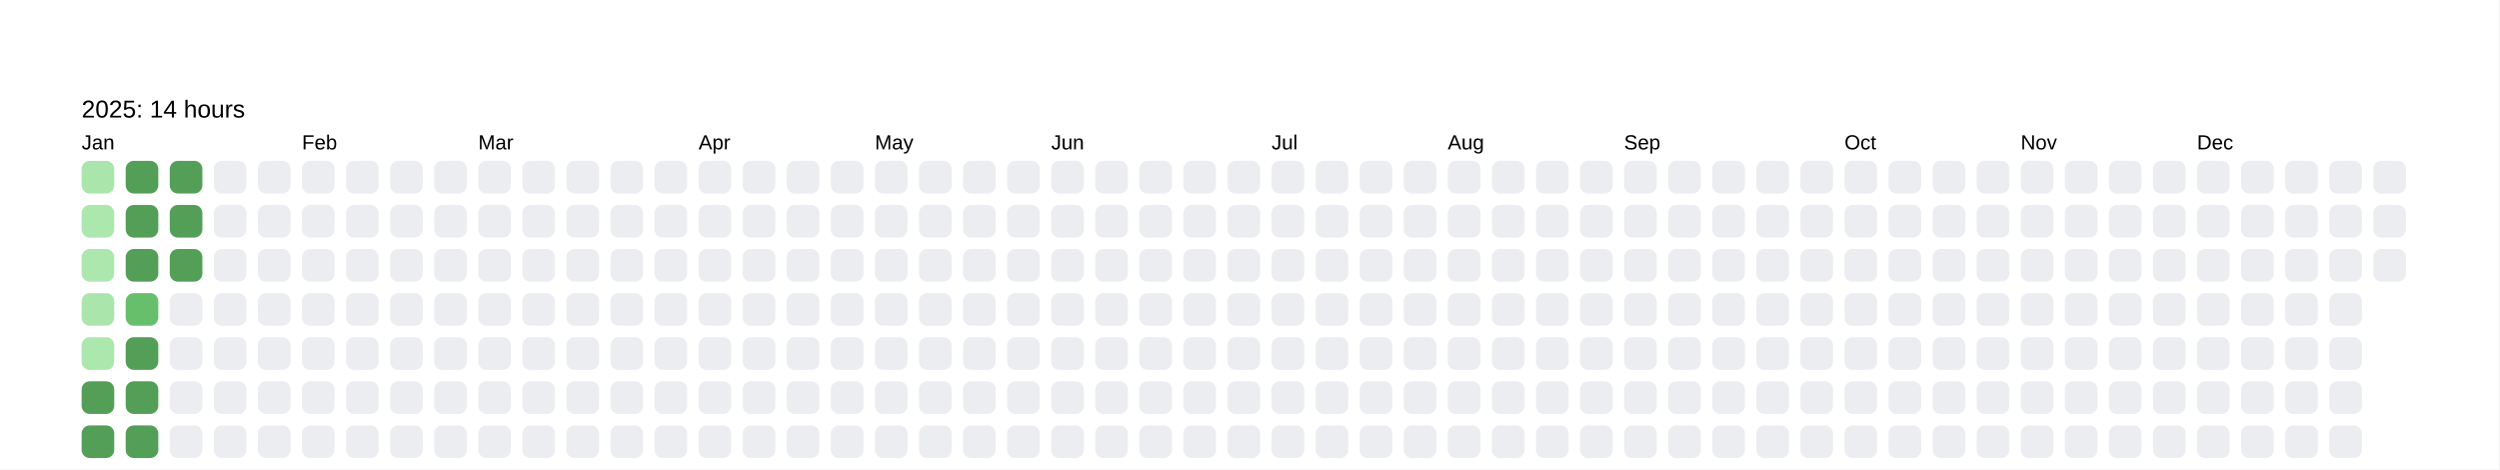
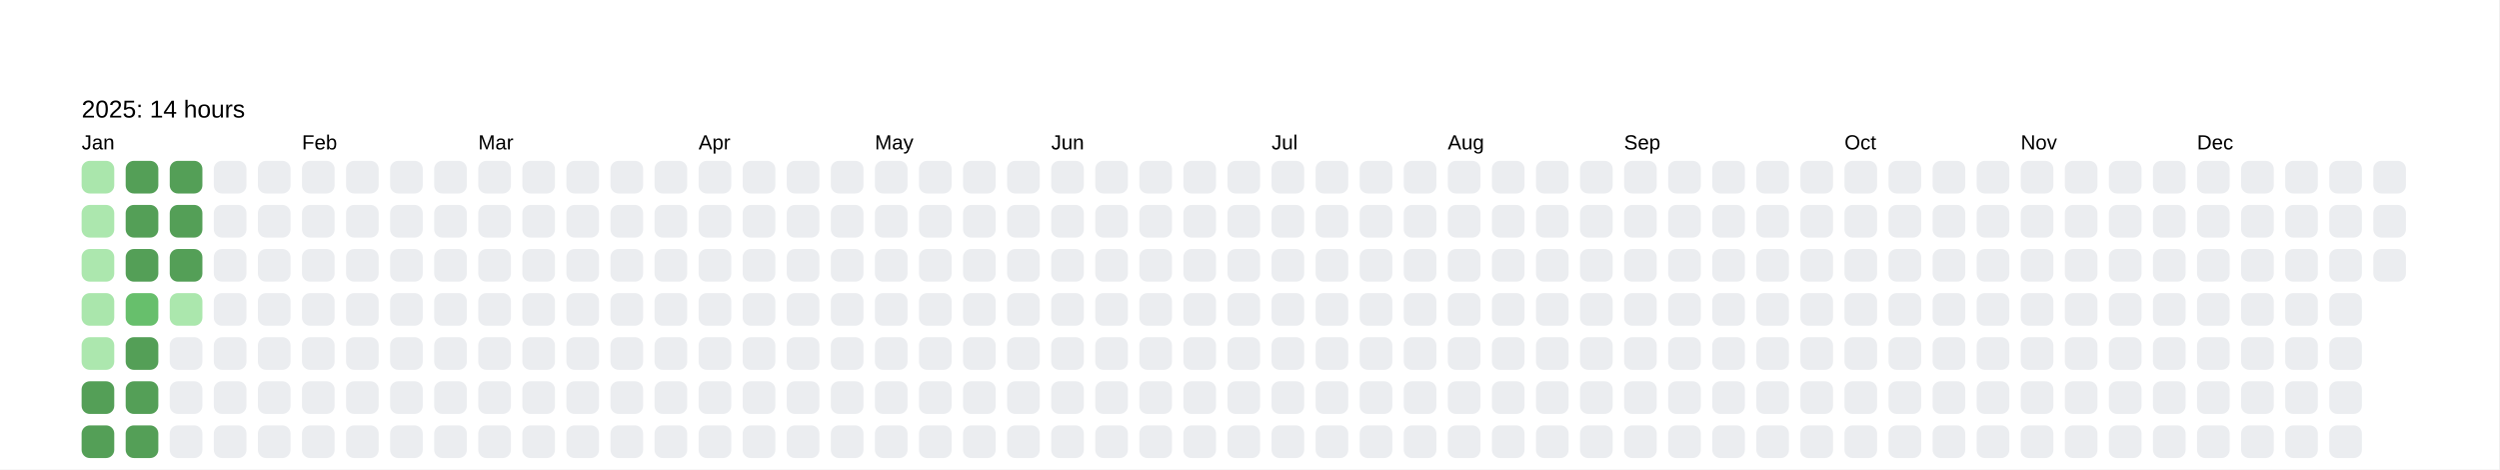
<svg xmlns="http://www.w3.org/2000/svg" baseProfile="full" height="57.5mm" version="1.1" viewBox="0,0,306.2,57.5" width="306.2mm">
  <defs />
  <rect fill="#FFFFFF" height="57.5" width="306.2" x="0" y="0" />
  <text fill="#000000" style="font-size:6px; font-family:Arial; font-weight:bold;" x="10" y="10" />
  <text fill="#000000" style="font-size:3px; font-family:Arial;" x="10" y="14.4">2025: 14 hours</text>
  <text fill="#000000" style="font-size:2.5px; font-family:Arial" x="10" y="18.3">Jan</text>
  <rect fill="#aae6ac" height="4" rx="1" ry="1" width="4" x="10" y="19.7" />
  <rect fill="#ace7ae" height="4" rx="1" ry="1" width="4" x="10" y="25.1" />
  <rect fill="#ace7ae" height="4" rx="1" ry="1" width="4" x="10" y="30.5" />
  <rect fill="#aae6ac" height="4" rx="1" ry="1" width="4" x="10" y="35.9" />
  <rect fill="#ace7ae" height="4" rx="1" ry="1" width="4" x="10" y="41.3" />
  <rect fill="#549F57" height="4" rx="1" ry="1" width="4" x="10" y="46.7" />
  <rect fill="#549F57" height="4" rx="1" ry="1" width="4" x="10" y="52.1" />
  <rect fill="#549F57" height="4" rx="1" ry="1" width="4" x="15.4" y="19.7" />
  <rect fill="#549F57" height="4" rx="1" ry="1" width="4" x="15.4" y="25.1" />
  <rect fill="#549F57" height="4" rx="1" ry="1" width="4" x="15.4" y="30.5" />
  <rect fill="#67bf6c" height="4" rx="1" ry="1" width="4" x="15.4" y="35.9" />
  <rect fill="#549F57" height="4" rx="1" ry="1" width="4" x="15.4" y="41.3" />
  <rect fill="#549F57" height="4" rx="1" ry="1" width="4" x="15.4" y="46.7" />
  <rect fill="#549F57" height="4" rx="1" ry="1" width="4" x="15.4" y="52.1" />
  <rect fill="#549F57" height="4" rx="1" ry="1" width="4" x="20.8" y="19.7" />
  <rect fill="#549F57" height="4" rx="1" ry="1" width="4" x="20.8" y="25.1" />
  <rect fill="#549F57" height="4" rx="1" ry="1" width="4" x="20.8" y="30.5" />
-   <rect fill="#EBEDF0" height="4" rx="1" ry="1" width="4" x="20.8" y="35.9" />
+   <rect fill="#abe7ad" height="4" rx="1" ry="1" width="4" x="20.8" y="35.9" />
  <rect fill="#EBEDF0" height="4" rx="1" ry="1" width="4" x="20.8" y="41.3" />
  <rect fill="#EBEDF0" height="4" rx="1" ry="1" width="4" x="20.8" y="46.7" />
  <rect fill="#EBEDF0" height="4" rx="1" ry="1" width="4" x="20.8" y="52.1" />
  <rect fill="#EBEDF0" height="4" rx="1" ry="1" width="4" x="26.2" y="19.7" />
  <rect fill="#EBEDF0" height="4" rx="1" ry="1" width="4" x="26.2" y="25.1" />
  <rect fill="#EBEDF0" height="4" rx="1" ry="1" width="4" x="26.2" y="30.5" />
  <rect fill="#EBEDF0" height="4" rx="1" ry="1" width="4" x="26.2" y="35.9" />
  <rect fill="#EBEDF0" height="4" rx="1" ry="1" width="4" x="26.2" y="41.3" />
  <rect fill="#EBEDF0" height="4" rx="1" ry="1" width="4" x="26.2" y="46.7" />
  <rect fill="#EBEDF0" height="4" rx="1" ry="1" width="4" x="26.2" y="52.1" />
  <rect fill="#EBEDF0" height="4" rx="1" ry="1" width="4" x="31.6" y="19.7" />
  <rect fill="#EBEDF0" height="4" rx="1" ry="1" width="4" x="31.6" y="25.1" />
  <rect fill="#EBEDF0" height="4" rx="1" ry="1" width="4" x="31.6" y="30.5" />
  <rect fill="#EBEDF0" height="4" rx="1" ry="1" width="4" x="31.6" y="35.9" />
  <rect fill="#EBEDF0" height="4" rx="1" ry="1" width="4" x="31.6" y="41.3" />
  <rect fill="#EBEDF0" height="4" rx="1" ry="1" width="4" x="31.6" y="46.7" />
  <rect fill="#EBEDF0" height="4" rx="1" ry="1" width="4" x="31.6" y="52.1" />
  <text fill="#000000" style="font-size:2.5px; font-family:Arial" x="37.0" y="18.3">Feb</text>
  <rect fill="#EBEDF0" height="4" rx="1" ry="1" width="4" x="37.0" y="19.7" />
  <rect fill="#EBEDF0" height="4" rx="1" ry="1" width="4" x="37.0" y="25.1" />
  <rect fill="#EBEDF0" height="4" rx="1" ry="1" width="4" x="37.0" y="30.5" />
  <rect fill="#EBEDF0" height="4" rx="1" ry="1" width="4" x="37.0" y="35.9" />
  <rect fill="#EBEDF0" height="4" rx="1" ry="1" width="4" x="37.0" y="41.3" />
  <rect fill="#EBEDF0" height="4" rx="1" ry="1" width="4" x="37.0" y="46.7" />
  <rect fill="#EBEDF0" height="4" rx="1" ry="1" width="4" x="37.0" y="52.1" />
  <rect fill="#EBEDF0" height="4" rx="1" ry="1" width="4" x="42.4" y="19.7" />
  <rect fill="#EBEDF0" height="4" rx="1" ry="1" width="4" x="42.4" y="25.1" />
  <rect fill="#EBEDF0" height="4" rx="1" ry="1" width="4" x="42.4" y="30.5" />
  <rect fill="#EBEDF0" height="4" rx="1" ry="1" width="4" x="42.4" y="35.9" />
  <rect fill="#EBEDF0" height="4" rx="1" ry="1" width="4" x="42.4" y="41.3" />
  <rect fill="#EBEDF0" height="4" rx="1" ry="1" width="4" x="42.4" y="46.7" />
  <rect fill="#EBEDF0" height="4" rx="1" ry="1" width="4" x="42.4" y="52.1" />
  <rect fill="#EBEDF0" height="4" rx="1" ry="1" width="4" x="47.8" y="19.7" />
  <rect fill="#EBEDF0" height="4" rx="1" ry="1" width="4" x="47.8" y="25.1" />
  <rect fill="#EBEDF0" height="4" rx="1" ry="1" width="4" x="47.8" y="30.5" />
  <rect fill="#EBEDF0" height="4" rx="1" ry="1" width="4" x="47.8" y="35.9" />
  <rect fill="#EBEDF0" height="4" rx="1" ry="1" width="4" x="47.8" y="41.3" />
  <rect fill="#EBEDF0" height="4" rx="1" ry="1" width="4" x="47.8" y="46.7" />
  <rect fill="#EBEDF0" height="4" rx="1" ry="1" width="4" x="47.8" y="52.1" />
  <rect fill="#EBEDF0" height="4" rx="1" ry="1" width="4" x="53.2" y="19.7" />
  <rect fill="#EBEDF0" height="4" rx="1" ry="1" width="4" x="53.2" y="25.1" />
  <rect fill="#EBEDF0" height="4" rx="1" ry="1" width="4" x="53.2" y="30.5" />
  <rect fill="#EBEDF0" height="4" rx="1" ry="1" width="4" x="53.2" y="35.9" />
  <rect fill="#EBEDF0" height="4" rx="1" ry="1" width="4" x="53.2" y="41.3" />
  <rect fill="#EBEDF0" height="4" rx="1" ry="1" width="4" x="53.2" y="46.7" />
  <rect fill="#EBEDF0" height="4" rx="1" ry="1" width="4" x="53.2" y="52.1" />
  <text fill="#000000" style="font-size:2.5px; font-family:Arial" x="58.6" y="18.3">Mar</text>
  <rect fill="#EBEDF0" height="4" rx="1" ry="1" width="4" x="58.6" y="19.7" />
  <rect fill="#EBEDF0" height="4" rx="1" ry="1" width="4" x="58.6" y="25.1" />
  <rect fill="#EBEDF0" height="4" rx="1" ry="1" width="4" x="58.6" y="30.5" />
  <rect fill="#EBEDF0" height="4" rx="1" ry="1" width="4" x="58.6" y="35.9" />
  <rect fill="#EBEDF0" height="4" rx="1" ry="1" width="4" x="58.6" y="41.3" />
  <rect fill="#EBEDF0" height="4" rx="1" ry="1" width="4" x="58.6" y="46.7" />
  <rect fill="#EBEDF0" height="4" rx="1" ry="1" width="4" x="58.6" y="52.1" />
  <rect fill="#EBEDF0" height="4" rx="1" ry="1" width="4" x="64" y="19.7" />
  <rect fill="#EBEDF0" height="4" rx="1" ry="1" width="4" x="64" y="25.1" />
  <rect fill="#EBEDF0" height="4" rx="1" ry="1" width="4" x="64" y="30.5" />
  <rect fill="#EBEDF0" height="4" rx="1" ry="1" width="4" x="64" y="35.9" />
  <rect fill="#EBEDF0" height="4" rx="1" ry="1" width="4" x="64" y="41.3" />
  <rect fill="#EBEDF0" height="4" rx="1" ry="1" width="4" x="64" y="46.7" />
  <rect fill="#EBEDF0" height="4" rx="1" ry="1" width="4" x="64" y="52.1" />
  <rect fill="#EBEDF0" height="4" rx="1" ry="1" width="4" x="69.4" y="19.7" />
  <rect fill="#EBEDF0" height="4" rx="1" ry="1" width="4" x="69.4" y="25.1" />
  <rect fill="#EBEDF0" height="4" rx="1" ry="1" width="4" x="69.4" y="30.5" />
  <rect fill="#EBEDF0" height="4" rx="1" ry="1" width="4" x="69.4" y="35.9" />
  <rect fill="#EBEDF0" height="4" rx="1" ry="1" width="4" x="69.4" y="41.3" />
  <rect fill="#EBEDF0" height="4" rx="1" ry="1" width="4" x="69.4" y="46.7" />
  <rect fill="#EBEDF0" height="4" rx="1" ry="1" width="4" x="69.4" y="52.1" />
  <rect fill="#EBEDF0" height="4" rx="1" ry="1" width="4" x="74.8" y="19.7" />
  <rect fill="#EBEDF0" height="4" rx="1" ry="1" width="4" x="74.8" y="25.1" />
  <rect fill="#EBEDF0" height="4" rx="1" ry="1" width="4" x="74.8" y="30.5" />
  <rect fill="#EBEDF0" height="4" rx="1" ry="1" width="4" x="74.8" y="35.9" />
  <rect fill="#EBEDF0" height="4" rx="1" ry="1" width="4" x="74.8" y="41.3" />
  <rect fill="#EBEDF0" height="4" rx="1" ry="1" width="4" x="74.8" y="46.7" />
  <rect fill="#EBEDF0" height="4" rx="1" ry="1" width="4" x="74.8" y="52.1" />
  <rect fill="#EBEDF0" height="4" rx="1" ry="1" width="4" x="80.2" y="19.7" />
  <rect fill="#EBEDF0" height="4" rx="1" ry="1" width="4" x="80.2" y="25.1" />
  <rect fill="#EBEDF0" height="4" rx="1" ry="1" width="4" x="80.2" y="30.5" />
  <rect fill="#EBEDF0" height="4" rx="1" ry="1" width="4" x="80.2" y="35.9" />
  <rect fill="#EBEDF0" height="4" rx="1" ry="1" width="4" x="80.2" y="41.3" />
  <rect fill="#EBEDF0" height="4" rx="1" ry="1" width="4" x="80.2" y="46.7" />
  <rect fill="#EBEDF0" height="4" rx="1" ry="1" width="4" x="80.2" y="52.1" />
  <text fill="#000000" style="font-size:2.5px; font-family:Arial" x="85.6" y="18.3">Apr</text>
  <rect fill="#EBEDF0" height="4" rx="1" ry="1" width="4" x="85.6" y="19.7" />
  <rect fill="#EBEDF0" height="4" rx="1" ry="1" width="4" x="85.6" y="25.1" />
  <rect fill="#EBEDF0" height="4" rx="1" ry="1" width="4" x="85.6" y="30.5" />
  <rect fill="#EBEDF0" height="4" rx="1" ry="1" width="4" x="85.6" y="35.9" />
  <rect fill="#EBEDF0" height="4" rx="1" ry="1" width="4" x="85.6" y="41.3" />
  <rect fill="#EBEDF0" height="4" rx="1" ry="1" width="4" x="85.6" y="46.7" />
  <rect fill="#EBEDF0" height="4" rx="1" ry="1" width="4" x="85.6" y="52.1" />
  <rect fill="#EBEDF0" height="4" rx="1" ry="1" width="4" x="91" y="19.7" />
  <rect fill="#EBEDF0" height="4" rx="1" ry="1" width="4" x="91" y="25.1" />
  <rect fill="#EBEDF0" height="4" rx="1" ry="1" width="4" x="91" y="30.5" />
  <rect fill="#EBEDF0" height="4" rx="1" ry="1" width="4" x="91" y="35.9" />
  <rect fill="#EBEDF0" height="4" rx="1" ry="1" width="4" x="91" y="41.3" />
  <rect fill="#EBEDF0" height="4" rx="1" ry="1" width="4" x="91" y="46.7" />
  <rect fill="#EBEDF0" height="4" rx="1" ry="1" width="4" x="91" y="52.1" />
  <rect fill="#EBEDF0" height="4" rx="1" ry="1" width="4" x="96.4" y="19.7" />
  <rect fill="#EBEDF0" height="4" rx="1" ry="1" width="4" x="96.4" y="25.1" />
  <rect fill="#EBEDF0" height="4" rx="1" ry="1" width="4" x="96.4" y="30.5" />
  <rect fill="#EBEDF0" height="4" rx="1" ry="1" width="4" x="96.4" y="35.9" />
  <rect fill="#EBEDF0" height="4" rx="1" ry="1" width="4" x="96.4" y="41.3" />
  <rect fill="#EBEDF0" height="4" rx="1" ry="1" width="4" x="96.4" y="46.7" />
  <rect fill="#EBEDF0" height="4" rx="1" ry="1" width="4" x="96.4" y="52.1" />
  <rect fill="#EBEDF0" height="4" rx="1" ry="1" width="4" x="101.8" y="19.7" />
  <rect fill="#EBEDF0" height="4" rx="1" ry="1" width="4" x="101.8" y="25.1" />
  <rect fill="#EBEDF0" height="4" rx="1" ry="1" width="4" x="101.8" y="30.5" />
  <rect fill="#EBEDF0" height="4" rx="1" ry="1" width="4" x="101.8" y="35.9" />
  <rect fill="#EBEDF0" height="4" rx="1" ry="1" width="4" x="101.8" y="41.3" />
  <rect fill="#EBEDF0" height="4" rx="1" ry="1" width="4" x="101.8" y="46.7" />
  <rect fill="#EBEDF0" height="4" rx="1" ry="1" width="4" x="101.8" y="52.1" />
  <text fill="#000000" style="font-size:2.5px; font-family:Arial" x="107.2" y="18.3">May</text>
  <rect fill="#EBEDF0" height="4" rx="1" ry="1" width="4" x="107.2" y="19.7" />
  <rect fill="#EBEDF0" height="4" rx="1" ry="1" width="4" x="107.2" y="25.1" />
  <rect fill="#EBEDF0" height="4" rx="1" ry="1" width="4" x="107.2" y="30.5" />
  <rect fill="#EBEDF0" height="4" rx="1" ry="1" width="4" x="107.2" y="35.9" />
  <rect fill="#EBEDF0" height="4" rx="1" ry="1" width="4" x="107.2" y="41.3" />
  <rect fill="#EBEDF0" height="4" rx="1" ry="1" width="4" x="107.2" y="46.7" />
  <rect fill="#EBEDF0" height="4" rx="1" ry="1" width="4" x="107.2" y="52.1" />
  <rect fill="#EBEDF0" height="4" rx="1" ry="1" width="4" x="112.6" y="19.7" />
  <rect fill="#EBEDF0" height="4" rx="1" ry="1" width="4" x="112.6" y="25.1" />
  <rect fill="#EBEDF0" height="4" rx="1" ry="1" width="4" x="112.6" y="30.5" />
  <rect fill="#EBEDF0" height="4" rx="1" ry="1" width="4" x="112.6" y="35.9" />
  <rect fill="#EBEDF0" height="4" rx="1" ry="1" width="4" x="112.6" y="41.3" />
  <rect fill="#EBEDF0" height="4" rx="1" ry="1" width="4" x="112.6" y="46.7" />
  <rect fill="#EBEDF0" height="4" rx="1" ry="1" width="4" x="112.6" y="52.1" />
  <rect fill="#EBEDF0" height="4" rx="1" ry="1" width="4" x="118" y="19.7" />
  <rect fill="#EBEDF0" height="4" rx="1" ry="1" width="4" x="118" y="25.1" />
  <rect fill="#EBEDF0" height="4" rx="1" ry="1" width="4" x="118" y="30.5" />
  <rect fill="#EBEDF0" height="4" rx="1" ry="1" width="4" x="118" y="35.9" />
  <rect fill="#EBEDF0" height="4" rx="1" ry="1" width="4" x="118" y="41.3" />
  <rect fill="#EBEDF0" height="4" rx="1" ry="1" width="4" x="118" y="46.7" />
  <rect fill="#EBEDF0" height="4" rx="1" ry="1" width="4" x="118" y="52.1" />
  <rect fill="#EBEDF0" height="4" rx="1" ry="1" width="4" x="123.4" y="19.7" />
  <rect fill="#EBEDF0" height="4" rx="1" ry="1" width="4" x="123.4" y="25.1" />
  <rect fill="#EBEDF0" height="4" rx="1" ry="1" width="4" x="123.4" y="30.5" />
  <rect fill="#EBEDF0" height="4" rx="1" ry="1" width="4" x="123.4" y="35.9" />
  <rect fill="#EBEDF0" height="4" rx="1" ry="1" width="4" x="123.4" y="41.3" />
  <rect fill="#EBEDF0" height="4" rx="1" ry="1" width="4" x="123.4" y="46.7" />
  <rect fill="#EBEDF0" height="4" rx="1" ry="1" width="4" x="123.4" y="52.1" />
  <text fill="#000000" style="font-size:2.5px; font-family:Arial" x="128.8" y="18.3">Jun</text>
  <rect fill="#EBEDF0" height="4" rx="1" ry="1" width="4" x="128.8" y="19.7" />
  <rect fill="#EBEDF0" height="4" rx="1" ry="1" width="4" x="128.8" y="25.1" />
  <rect fill="#EBEDF0" height="4" rx="1" ry="1" width="4" x="128.8" y="30.5" />
  <rect fill="#EBEDF0" height="4" rx="1" ry="1" width="4" x="128.8" y="35.9" />
  <rect fill="#EBEDF0" height="4" rx="1" ry="1" width="4" x="128.8" y="41.3" />
  <rect fill="#EBEDF0" height="4" rx="1" ry="1" width="4" x="128.8" y="46.7" />
  <rect fill="#EBEDF0" height="4" rx="1" ry="1" width="4" x="128.8" y="52.1" />
  <rect fill="#EBEDF0" height="4" rx="1" ry="1" width="4" x="134.2" y="19.7" />
  <rect fill="#EBEDF0" height="4" rx="1" ry="1" width="4" x="134.2" y="25.1" />
  <rect fill="#EBEDF0" height="4" rx="1" ry="1" width="4" x="134.2" y="30.5" />
  <rect fill="#EBEDF0" height="4" rx="1" ry="1" width="4" x="134.2" y="35.9" />
  <rect fill="#EBEDF0" height="4" rx="1" ry="1" width="4" x="134.2" y="41.3" />
  <rect fill="#EBEDF0" height="4" rx="1" ry="1" width="4" x="134.2" y="46.7" />
  <rect fill="#EBEDF0" height="4" rx="1" ry="1" width="4" x="134.2" y="52.1" />
  <rect fill="#EBEDF0" height="4" rx="1" ry="1" width="4" x="139.6" y="19.7" />
  <rect fill="#EBEDF0" height="4" rx="1" ry="1" width="4" x="139.6" y="25.1" />
  <rect fill="#EBEDF0" height="4" rx="1" ry="1" width="4" x="139.6" y="30.5" />
  <rect fill="#EBEDF0" height="4" rx="1" ry="1" width="4" x="139.6" y="35.9" />
  <rect fill="#EBEDF0" height="4" rx="1" ry="1" width="4" x="139.6" y="41.3" />
  <rect fill="#EBEDF0" height="4" rx="1" ry="1" width="4" x="139.6" y="46.7" />
  <rect fill="#EBEDF0" height="4" rx="1" ry="1" width="4" x="139.6" y="52.1" />
  <rect fill="#EBEDF0" height="4" rx="1" ry="1" width="4" x="145" y="19.7" />
  <rect fill="#EBEDF0" height="4" rx="1" ry="1" width="4" x="145" y="25.1" />
  <rect fill="#EBEDF0" height="4" rx="1" ry="1" width="4" x="145" y="30.5" />
  <rect fill="#EBEDF0" height="4" rx="1" ry="1" width="4" x="145" y="35.9" />
  <rect fill="#EBEDF0" height="4" rx="1" ry="1" width="4" x="145" y="41.3" />
  <rect fill="#EBEDF0" height="4" rx="1" ry="1" width="4" x="145" y="46.7" />
  <rect fill="#EBEDF0" height="4" rx="1" ry="1" width="4" x="145" y="52.1" />
  <rect fill="#EBEDF0" height="4" rx="1" ry="1" width="4" x="150.4" y="19.7" />
  <rect fill="#EBEDF0" height="4" rx="1" ry="1" width="4" x="150.4" y="25.1" />
  <rect fill="#EBEDF0" height="4" rx="1" ry="1" width="4" x="150.4" y="30.5" />
  <rect fill="#EBEDF0" height="4" rx="1" ry="1" width="4" x="150.4" y="35.9" />
  <rect fill="#EBEDF0" height="4" rx="1" ry="1" width="4" x="150.4" y="41.3" />
  <rect fill="#EBEDF0" height="4" rx="1" ry="1" width="4" x="150.4" y="46.7" />
  <rect fill="#EBEDF0" height="4" rx="1" ry="1" width="4" x="150.4" y="52.1" />
  <text fill="#000000" style="font-size:2.5px; font-family:Arial" x="155.8" y="18.3">Jul</text>
  <rect fill="#EBEDF0" height="4" rx="1" ry="1" width="4" x="155.8" y="19.7" />
  <rect fill="#EBEDF0" height="4" rx="1" ry="1" width="4" x="155.8" y="25.1" />
  <rect fill="#EBEDF0" height="4" rx="1" ry="1" width="4" x="155.8" y="30.5" />
  <rect fill="#EBEDF0" height="4" rx="1" ry="1" width="4" x="155.8" y="35.9" />
  <rect fill="#EBEDF0" height="4" rx="1" ry="1" width="4" x="155.8" y="41.3" />
  <rect fill="#EBEDF0" height="4" rx="1" ry="1" width="4" x="155.8" y="46.7" />
  <rect fill="#EBEDF0" height="4" rx="1" ry="1" width="4" x="155.8" y="52.1" />
  <rect fill="#EBEDF0" height="4" rx="1" ry="1" width="4" x="161.2" y="19.7" />
  <rect fill="#EBEDF0" height="4" rx="1" ry="1" width="4" x="161.2" y="25.1" />
  <rect fill="#EBEDF0" height="4" rx="1" ry="1" width="4" x="161.2" y="30.5" />
  <rect fill="#EBEDF0" height="4" rx="1" ry="1" width="4" x="161.2" y="35.9" />
  <rect fill="#EBEDF0" height="4" rx="1" ry="1" width="4" x="161.2" y="41.3" />
  <rect fill="#EBEDF0" height="4" rx="1" ry="1" width="4" x="161.2" y="46.7" />
  <rect fill="#EBEDF0" height="4" rx="1" ry="1" width="4" x="161.2" y="52.1" />
  <rect fill="#EBEDF0" height="4" rx="1" ry="1" width="4" x="166.6" y="19.7" />
  <rect fill="#EBEDF0" height="4" rx="1" ry="1" width="4" x="166.6" y="25.1" />
  <rect fill="#EBEDF0" height="4" rx="1" ry="1" width="4" x="166.6" y="30.5" />
  <rect fill="#EBEDF0" height="4" rx="1" ry="1" width="4" x="166.6" y="35.9" />
  <rect fill="#EBEDF0" height="4" rx="1" ry="1" width="4" x="166.6" y="41.3" />
  <rect fill="#EBEDF0" height="4" rx="1" ry="1" width="4" x="166.6" y="46.7" />
  <rect fill="#EBEDF0" height="4" rx="1" ry="1" width="4" x="166.6" y="52.1" />
  <rect fill="#EBEDF0" height="4" rx="1" ry="1" width="4" x="172" y="19.7" />
  <rect fill="#EBEDF0" height="4" rx="1" ry="1" width="4" x="172" y="25.1" />
  <rect fill="#EBEDF0" height="4" rx="1" ry="1" width="4" x="172" y="30.5" />
  <rect fill="#EBEDF0" height="4" rx="1" ry="1" width="4" x="172" y="35.9" />
  <rect fill="#EBEDF0" height="4" rx="1" ry="1" width="4" x="172" y="41.3" />
  <rect fill="#EBEDF0" height="4" rx="1" ry="1" width="4" x="172" y="46.7" />
  <rect fill="#EBEDF0" height="4" rx="1" ry="1" width="4" x="172" y="52.1" />
  <text fill="#000000" style="font-size:2.5px; font-family:Arial" x="177.4" y="18.3">Aug</text>
  <rect fill="#EBEDF0" height="4" rx="1" ry="1" width="4" x="177.4" y="19.7" />
  <rect fill="#EBEDF0" height="4" rx="1" ry="1" width="4" x="177.4" y="25.1" />
  <rect fill="#EBEDF0" height="4" rx="1" ry="1" width="4" x="177.4" y="30.5" />
  <rect fill="#EBEDF0" height="4" rx="1" ry="1" width="4" x="177.4" y="35.9" />
  <rect fill="#EBEDF0" height="4" rx="1" ry="1" width="4" x="177.4" y="41.3" />
  <rect fill="#EBEDF0" height="4" rx="1" ry="1" width="4" x="177.4" y="46.7" />
  <rect fill="#EBEDF0" height="4" rx="1" ry="1" width="4" x="177.4" y="52.1" />
  <rect fill="#EBEDF0" height="4" rx="1" ry="1" width="4" x="182.8" y="19.7" />
  <rect fill="#EBEDF0" height="4" rx="1" ry="1" width="4" x="182.8" y="25.1" />
  <rect fill="#EBEDF0" height="4" rx="1" ry="1" width="4" x="182.8" y="30.5" />
  <rect fill="#EBEDF0" height="4" rx="1" ry="1" width="4" x="182.8" y="35.9" />
  <rect fill="#EBEDF0" height="4" rx="1" ry="1" width="4" x="182.8" y="41.3" />
  <rect fill="#EBEDF0" height="4" rx="1" ry="1" width="4" x="182.8" y="46.7" />
  <rect fill="#EBEDF0" height="4" rx="1" ry="1" width="4" x="182.8" y="52.1" />
  <rect fill="#EBEDF0" height="4" rx="1" ry="1" width="4" x="188.2" y="19.7" />
  <rect fill="#EBEDF0" height="4" rx="1" ry="1" width="4" x="188.2" y="25.1" />
  <rect fill="#EBEDF0" height="4" rx="1" ry="1" width="4" x="188.2" y="30.5" />
  <rect fill="#EBEDF0" height="4" rx="1" ry="1" width="4" x="188.2" y="35.9" />
  <rect fill="#EBEDF0" height="4" rx="1" ry="1" width="4" x="188.2" y="41.3" />
  <rect fill="#EBEDF0" height="4" rx="1" ry="1" width="4" x="188.2" y="46.7" />
  <rect fill="#EBEDF0" height="4" rx="1" ry="1" width="4" x="188.2" y="52.1" />
  <rect fill="#EBEDF0" height="4" rx="1" ry="1" width="4" x="193.6" y="19.7" />
  <rect fill="#EBEDF0" height="4" rx="1" ry="1" width="4" x="193.6" y="25.1" />
  <rect fill="#EBEDF0" height="4" rx="1" ry="1" width="4" x="193.6" y="30.5" />
  <rect fill="#EBEDF0" height="4" rx="1" ry="1" width="4" x="193.6" y="35.9" />
  <rect fill="#EBEDF0" height="4" rx="1" ry="1" width="4" x="193.6" y="41.3" />
  <rect fill="#EBEDF0" height="4" rx="1" ry="1" width="4" x="193.6" y="46.7" />
  <rect fill="#EBEDF0" height="4" rx="1" ry="1" width="4" x="193.6" y="52.1" />
  <text fill="#000000" style="font-size:2.5px; font-family:Arial" x="199" y="18.3">Sep</text>
  <rect fill="#EBEDF0" height="4" rx="1" ry="1" width="4" x="199" y="19.7" />
  <rect fill="#EBEDF0" height="4" rx="1" ry="1" width="4" x="199" y="25.1" />
  <rect fill="#EBEDF0" height="4" rx="1" ry="1" width="4" x="199" y="30.5" />
  <rect fill="#EBEDF0" height="4" rx="1" ry="1" width="4" x="199" y="35.9" />
  <rect fill="#EBEDF0" height="4" rx="1" ry="1" width="4" x="199" y="41.3" />
  <rect fill="#EBEDF0" height="4" rx="1" ry="1" width="4" x="199" y="46.7" />
  <rect fill="#EBEDF0" height="4" rx="1" ry="1" width="4" x="199" y="52.1" />
  <rect fill="#EBEDF0" height="4" rx="1" ry="1" width="4" x="204.4" y="19.7" />
  <rect fill="#EBEDF0" height="4" rx="1" ry="1" width="4" x="204.4" y="25.1" />
  <rect fill="#EBEDF0" height="4" rx="1" ry="1" width="4" x="204.4" y="30.5" />
  <rect fill="#EBEDF0" height="4" rx="1" ry="1" width="4" x="204.4" y="35.9" />
  <rect fill="#EBEDF0" height="4" rx="1" ry="1" width="4" x="204.4" y="41.3" />
  <rect fill="#EBEDF0" height="4" rx="1" ry="1" width="4" x="204.4" y="46.7" />
  <rect fill="#EBEDF0" height="4" rx="1" ry="1" width="4" x="204.4" y="52.1" />
  <rect fill="#EBEDF0" height="4" rx="1" ry="1" width="4" x="209.8" y="19.7" />
  <rect fill="#EBEDF0" height="4" rx="1" ry="1" width="4" x="209.8" y="25.1" />
  <rect fill="#EBEDF0" height="4" rx="1" ry="1" width="4" x="209.8" y="30.5" />
  <rect fill="#EBEDF0" height="4" rx="1" ry="1" width="4" x="209.8" y="35.9" />
  <rect fill="#EBEDF0" height="4" rx="1" ry="1" width="4" x="209.8" y="41.3" />
  <rect fill="#EBEDF0" height="4" rx="1" ry="1" width="4" x="209.8" y="46.7" />
  <rect fill="#EBEDF0" height="4" rx="1" ry="1" width="4" x="209.8" y="52.1" />
  <rect fill="#EBEDF0" height="4" rx="1" ry="1" width="4" x="215.2" y="19.7" />
  <rect fill="#EBEDF0" height="4" rx="1" ry="1" width="4" x="215.2" y="25.1" />
  <rect fill="#EBEDF0" height="4" rx="1" ry="1" width="4" x="215.2" y="30.5" />
  <rect fill="#EBEDF0" height="4" rx="1" ry="1" width="4" x="215.2" y="35.9" />
  <rect fill="#EBEDF0" height="4" rx="1" ry="1" width="4" x="215.2" y="41.3" />
  <rect fill="#EBEDF0" height="4" rx="1" ry="1" width="4" x="215.2" y="46.7" />
  <rect fill="#EBEDF0" height="4" rx="1" ry="1" width="4" x="215.2" y="52.1" />
  <rect fill="#EBEDF0" height="4" rx="1" ry="1" width="4" x="220.6" y="19.7" />
  <rect fill="#EBEDF0" height="4" rx="1" ry="1" width="4" x="220.6" y="25.1" />
  <rect fill="#EBEDF0" height="4" rx="1" ry="1" width="4" x="220.6" y="30.5" />
  <rect fill="#EBEDF0" height="4" rx="1" ry="1" width="4" x="220.6" y="35.9" />
  <rect fill="#EBEDF0" height="4" rx="1" ry="1" width="4" x="220.6" y="41.3" />
  <rect fill="#EBEDF0" height="4" rx="1" ry="1" width="4" x="220.6" y="46.7" />
  <rect fill="#EBEDF0" height="4" rx="1" ry="1" width="4" x="220.6" y="52.1" />
  <text fill="#000000" style="font-size:2.5px; font-family:Arial" x="226" y="18.3">Oct</text>
  <rect fill="#EBEDF0" height="4" rx="1" ry="1" width="4" x="226" y="19.7" />
  <rect fill="#EBEDF0" height="4" rx="1" ry="1" width="4" x="226" y="25.1" />
  <rect fill="#EBEDF0" height="4" rx="1" ry="1" width="4" x="226" y="30.5" />
  <rect fill="#EBEDF0" height="4" rx="1" ry="1" width="4" x="226" y="35.9" />
  <rect fill="#EBEDF0" height="4" rx="1" ry="1" width="4" x="226" y="41.3" />
  <rect fill="#EBEDF0" height="4" rx="1" ry="1" width="4" x="226" y="46.7" />
  <rect fill="#EBEDF0" height="4" rx="1" ry="1" width="4" x="226" y="52.1" />
  <rect fill="#EBEDF0" height="4" rx="1" ry="1" width="4" x="231.4" y="19.7" />
  <rect fill="#EBEDF0" height="4" rx="1" ry="1" width="4" x="231.4" y="25.1" />
  <rect fill="#EBEDF0" height="4" rx="1" ry="1" width="4" x="231.4" y="30.5" />
  <rect fill="#EBEDF0" height="4" rx="1" ry="1" width="4" x="231.4" y="35.9" />
  <rect fill="#EBEDF0" height="4" rx="1" ry="1" width="4" x="231.4" y="41.3" />
  <rect fill="#EBEDF0" height="4" rx="1" ry="1" width="4" x="231.4" y="46.7" />
  <rect fill="#EBEDF0" height="4" rx="1" ry="1" width="4" x="231.4" y="52.1" />
  <rect fill="#EBEDF0" height="4" rx="1" ry="1" width="4" x="236.8" y="19.7" />
  <rect fill="#EBEDF0" height="4" rx="1" ry="1" width="4" x="236.8" y="25.1" />
  <rect fill="#EBEDF0" height="4" rx="1" ry="1" width="4" x="236.8" y="30.5" />
  <rect fill="#EBEDF0" height="4" rx="1" ry="1" width="4" x="236.8" y="35.9" />
  <rect fill="#EBEDF0" height="4" rx="1" ry="1" width="4" x="236.8" y="41.3" />
  <rect fill="#EBEDF0" height="4" rx="1" ry="1" width="4" x="236.8" y="46.7" />
  <rect fill="#EBEDF0" height="4" rx="1" ry="1" width="4" x="236.8" y="52.1" />
  <rect fill="#EBEDF0" height="4" rx="1" ry="1" width="4" x="242.2" y="19.7" />
  <rect fill="#EBEDF0" height="4" rx="1" ry="1" width="4" x="242.2" y="25.1" />
  <rect fill="#EBEDF0" height="4" rx="1" ry="1" width="4" x="242.2" y="30.5" />
  <rect fill="#EBEDF0" height="4" rx="1" ry="1" width="4" x="242.2" y="35.9" />
  <rect fill="#EBEDF0" height="4" rx="1" ry="1" width="4" x="242.2" y="41.3" />
  <rect fill="#EBEDF0" height="4" rx="1" ry="1" width="4" x="242.2" y="46.7" />
  <rect fill="#EBEDF0" height="4" rx="1" ry="1" width="4" x="242.2" y="52.1" />
  <text fill="#000000" style="font-size:2.5px; font-family:Arial" x="247.6" y="18.3">Nov</text>
  <rect fill="#EBEDF0" height="4" rx="1" ry="1" width="4" x="247.6" y="19.7" />
  <rect fill="#EBEDF0" height="4" rx="1" ry="1" width="4" x="247.6" y="25.1" />
  <rect fill="#EBEDF0" height="4" rx="1" ry="1" width="4" x="247.6" y="30.5" />
  <rect fill="#EBEDF0" height="4" rx="1" ry="1" width="4" x="247.6" y="35.9" />
  <rect fill="#EBEDF0" height="4" rx="1" ry="1" width="4" x="247.6" y="41.3" />
  <rect fill="#EBEDF0" height="4" rx="1" ry="1" width="4" x="247.6" y="46.7" />
  <rect fill="#EBEDF0" height="4" rx="1" ry="1" width="4" x="247.6" y="52.1" />
  <rect fill="#EBEDF0" height="4" rx="1" ry="1" width="4" x="253" y="19.7" />
  <rect fill="#EBEDF0" height="4" rx="1" ry="1" width="4" x="253" y="25.1" />
  <rect fill="#EBEDF0" height="4" rx="1" ry="1" width="4" x="253" y="30.5" />
  <rect fill="#EBEDF0" height="4" rx="1" ry="1" width="4" x="253" y="35.9" />
  <rect fill="#EBEDF0" height="4" rx="1" ry="1" width="4" x="253" y="41.3" />
  <rect fill="#EBEDF0" height="4" rx="1" ry="1" width="4" x="253" y="46.7" />
  <rect fill="#EBEDF0" height="4" rx="1" ry="1" width="4" x="253" y="52.1" />
  <rect fill="#EBEDF0" height="4" rx="1" ry="1" width="4" x="258.4" y="19.7" />
  <rect fill="#EBEDF0" height="4" rx="1" ry="1" width="4" x="258.4" y="25.1" />
  <rect fill="#EBEDF0" height="4" rx="1" ry="1" width="4" x="258.4" y="30.5" />
  <rect fill="#EBEDF0" height="4" rx="1" ry="1" width="4" x="258.4" y="35.9" />
  <rect fill="#EBEDF0" height="4" rx="1" ry="1" width="4" x="258.4" y="41.3" />
  <rect fill="#EBEDF0" height="4" rx="1" ry="1" width="4" x="258.4" y="46.7" />
  <rect fill="#EBEDF0" height="4" rx="1" ry="1" width="4" x="258.4" y="52.1" />
  <rect fill="#EBEDF0" height="4" rx="1" ry="1" width="4" x="263.8" y="19.7" />
  <rect fill="#EBEDF0" height="4" rx="1" ry="1" width="4" x="263.8" y="25.1" />
  <rect fill="#EBEDF0" height="4" rx="1" ry="1" width="4" x="263.8" y="30.5" />
  <rect fill="#EBEDF0" height="4" rx="1" ry="1" width="4" x="263.8" y="35.9" />
  <rect fill="#EBEDF0" height="4" rx="1" ry="1" width="4" x="263.8" y="41.3" />
  <rect fill="#EBEDF0" height="4" rx="1" ry="1" width="4" x="263.8" y="46.7" />
  <rect fill="#EBEDF0" height="4" rx="1" ry="1" width="4" x="263.8" y="52.1" />
  <text fill="#000000" style="font-size:2.5px; font-family:Arial" x="269.2" y="18.3">Dec</text>
  <rect fill="#EBEDF0" height="4" rx="1" ry="1" width="4" x="269.2" y="19.7" />
  <rect fill="#EBEDF0" height="4" rx="1" ry="1" width="4" x="269.2" y="25.1" />
  <rect fill="#EBEDF0" height="4" rx="1" ry="1" width="4" x="269.2" y="30.5" />
  <rect fill="#EBEDF0" height="4" rx="1" ry="1" width="4" x="269.2" y="35.9" />
  <rect fill="#EBEDF0" height="4" rx="1" ry="1" width="4" x="269.2" y="41.3" />
  <rect fill="#EBEDF0" height="4" rx="1" ry="1" width="4" x="269.2" y="46.7" />
  <rect fill="#EBEDF0" height="4" rx="1" ry="1" width="4" x="269.2" y="52.1" />
  <rect fill="#EBEDF0" height="4" rx="1" ry="1" width="4" x="274.6" y="19.7" />
  <rect fill="#EBEDF0" height="4" rx="1" ry="1" width="4" x="274.6" y="25.1" />
  <rect fill="#EBEDF0" height="4" rx="1" ry="1" width="4" x="274.6" y="30.5" />
  <rect fill="#EBEDF0" height="4" rx="1" ry="1" width="4" x="274.6" y="35.9" />
  <rect fill="#EBEDF0" height="4" rx="1" ry="1" width="4" x="274.6" y="41.3" />
  <rect fill="#EBEDF0" height="4" rx="1" ry="1" width="4" x="274.6" y="46.7" />
  <rect fill="#EBEDF0" height="4" rx="1" ry="1" width="4" x="274.6" y="52.1" />
  <rect fill="#EBEDF0" height="4" rx="1" ry="1" width="4" x="280" y="19.7" />
  <rect fill="#EBEDF0" height="4" rx="1" ry="1" width="4" x="280" y="25.1" />
  <rect fill="#EBEDF0" height="4" rx="1" ry="1" width="4" x="280" y="30.5" />
  <rect fill="#EBEDF0" height="4" rx="1" ry="1" width="4" x="280" y="35.9" />
  <rect fill="#EBEDF0" height="4" rx="1" ry="1" width="4" x="280" y="41.3" />
  <rect fill="#EBEDF0" height="4" rx="1" ry="1" width="4" x="280" y="46.7" />
  <rect fill="#EBEDF0" height="4" rx="1" ry="1" width="4" x="280" y="52.1" />
  <rect fill="#EBEDF0" height="4" rx="1" ry="1" width="4" x="285.4" y="19.7" />
  <rect fill="#EBEDF0" height="4" rx="1" ry="1" width="4" x="285.4" y="25.1" />
  <rect fill="#EBEDF0" height="4" rx="1" ry="1" width="4" x="285.4" y="30.5" />
  <rect fill="#EBEDF0" height="4" rx="1" ry="1" width="4" x="285.4" y="35.9" />
  <rect fill="#EBEDF0" height="4" rx="1" ry="1" width="4" x="285.4" y="41.3" />
  <rect fill="#EBEDF0" height="4" rx="1" ry="1" width="4" x="285.4" y="46.7" />
  <rect fill="#EBEDF0" height="4" rx="1" ry="1" width="4" x="285.4" y="52.1" />
  <rect fill="#EBEDF0" height="4" rx="1" ry="1" width="4" x="290.8" y="19.7" />
  <rect fill="#EBEDF0" height="4" rx="1" ry="1" width="4" x="290.8" y="25.1" />
  <rect fill="#EBEDF0" height="4" rx="1" ry="1" width="4" x="290.8" y="30.5" />
</svg>
